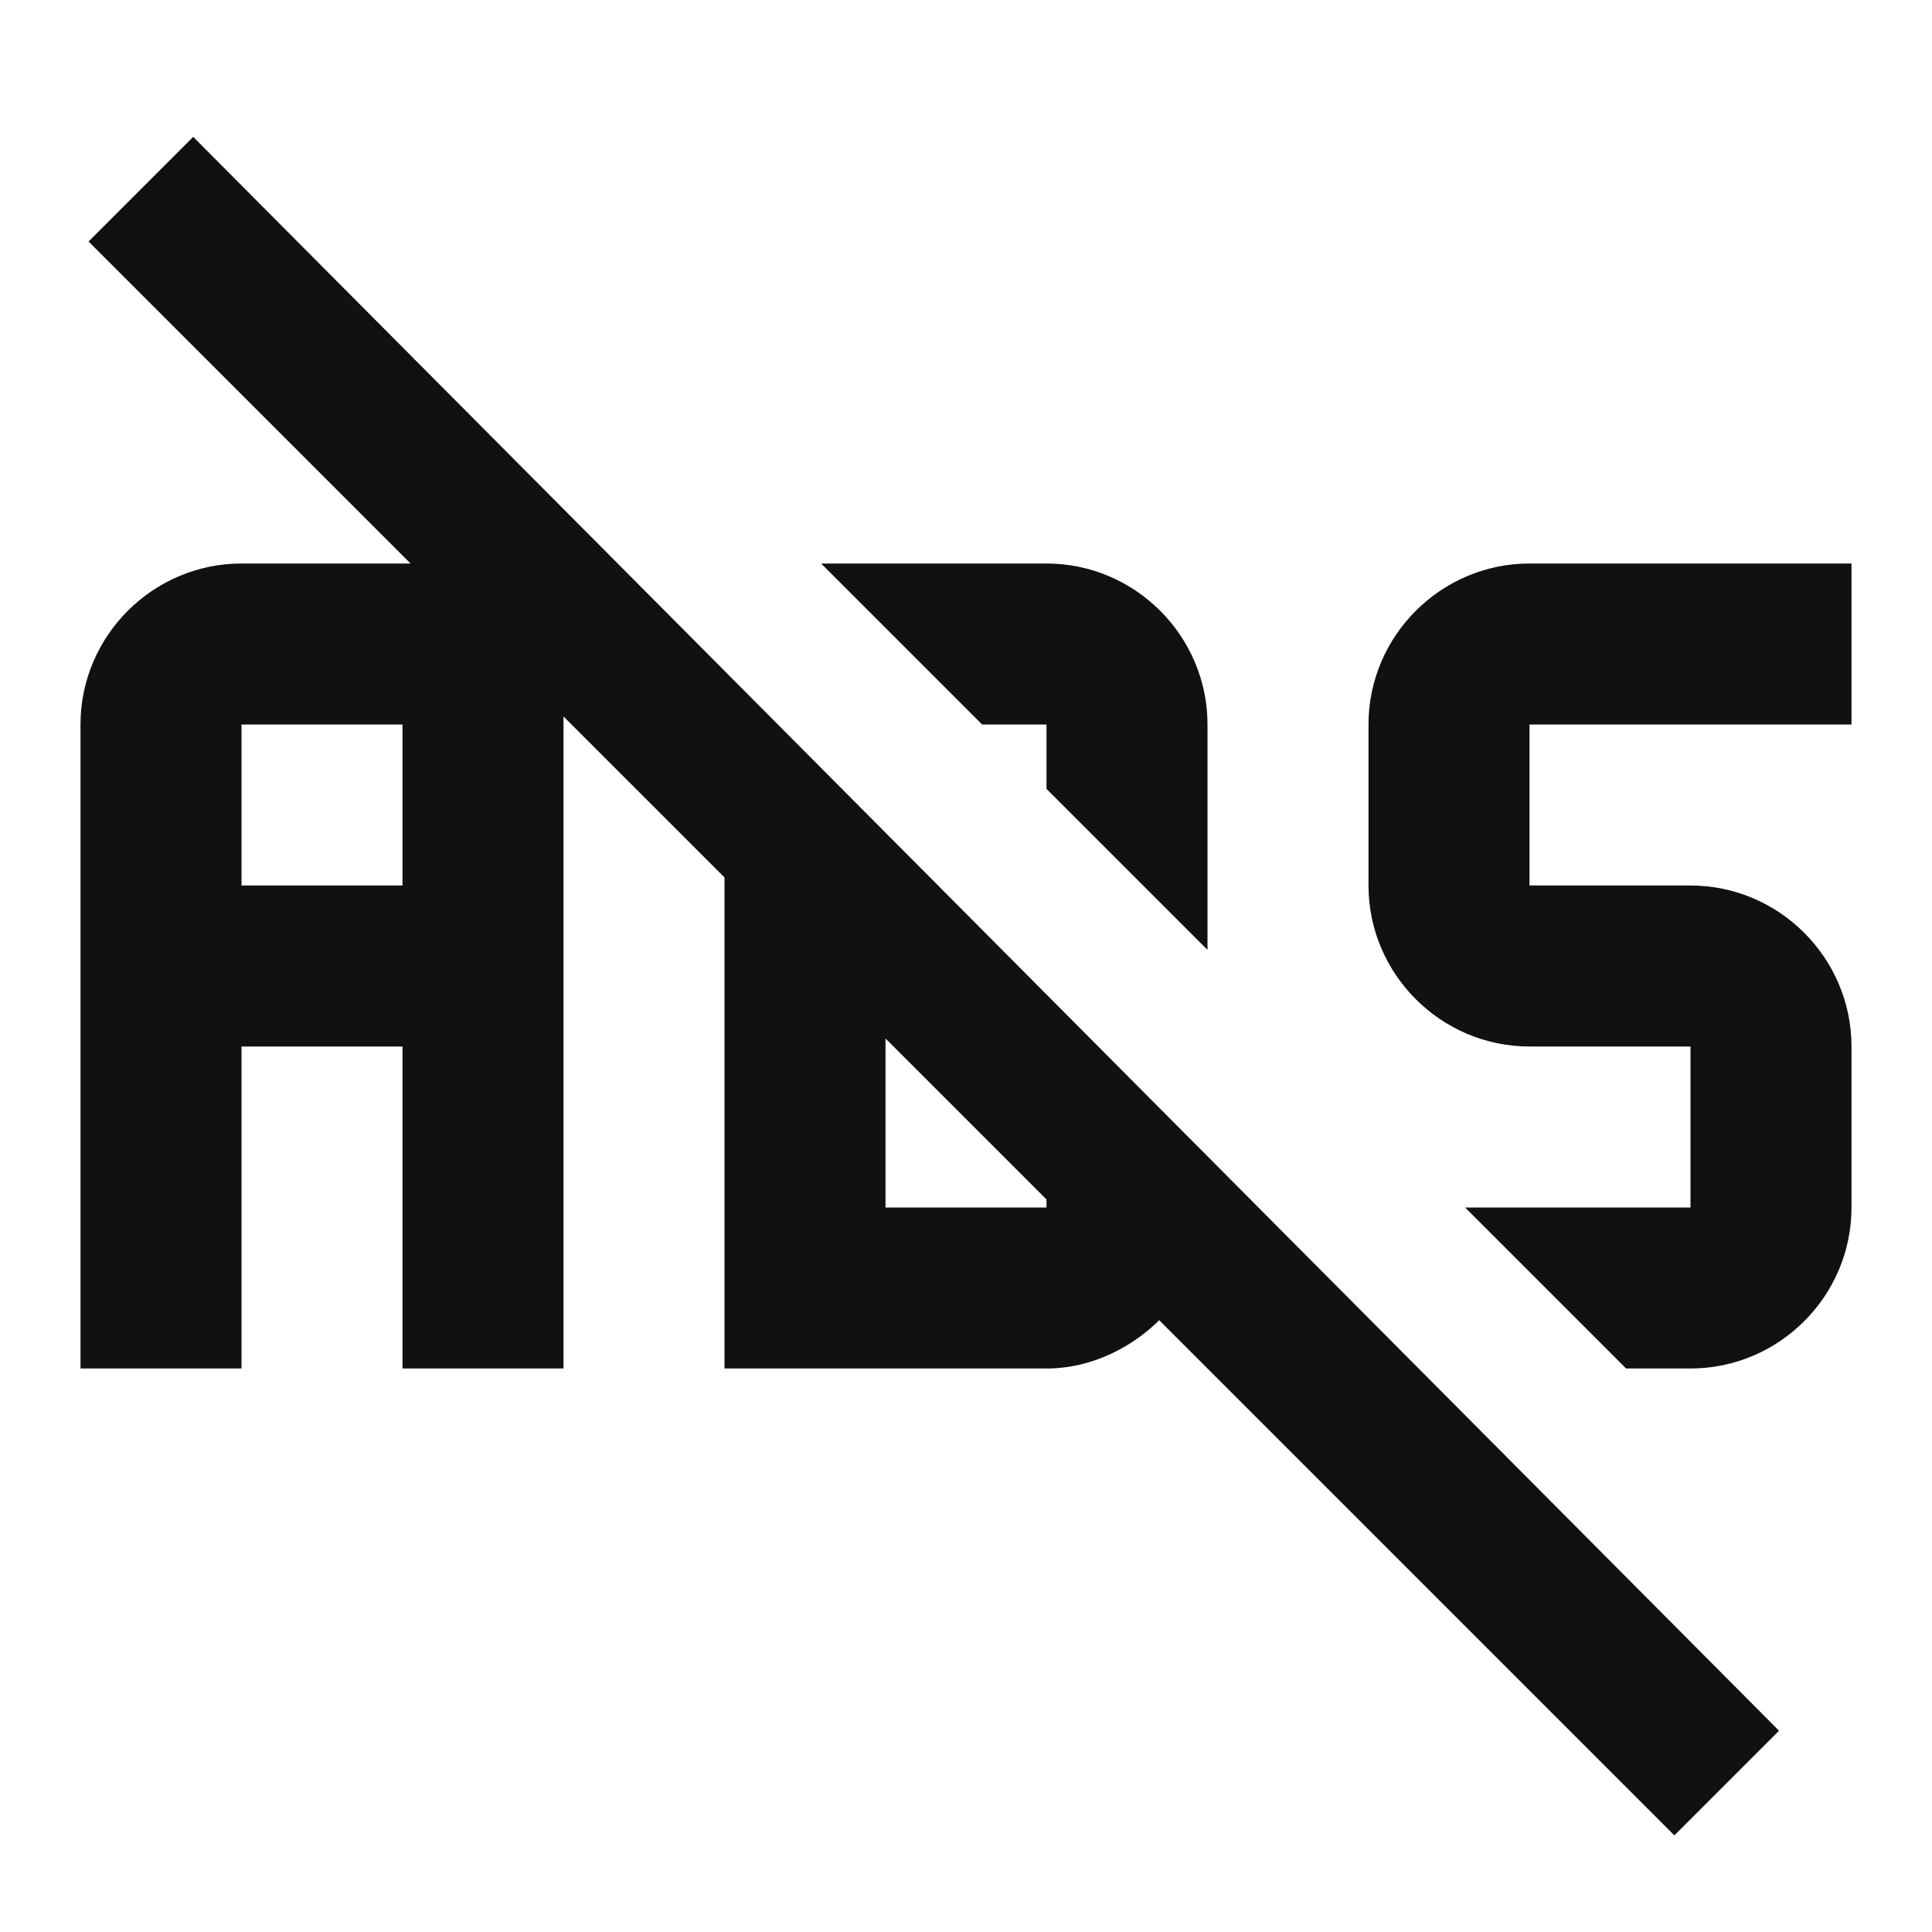
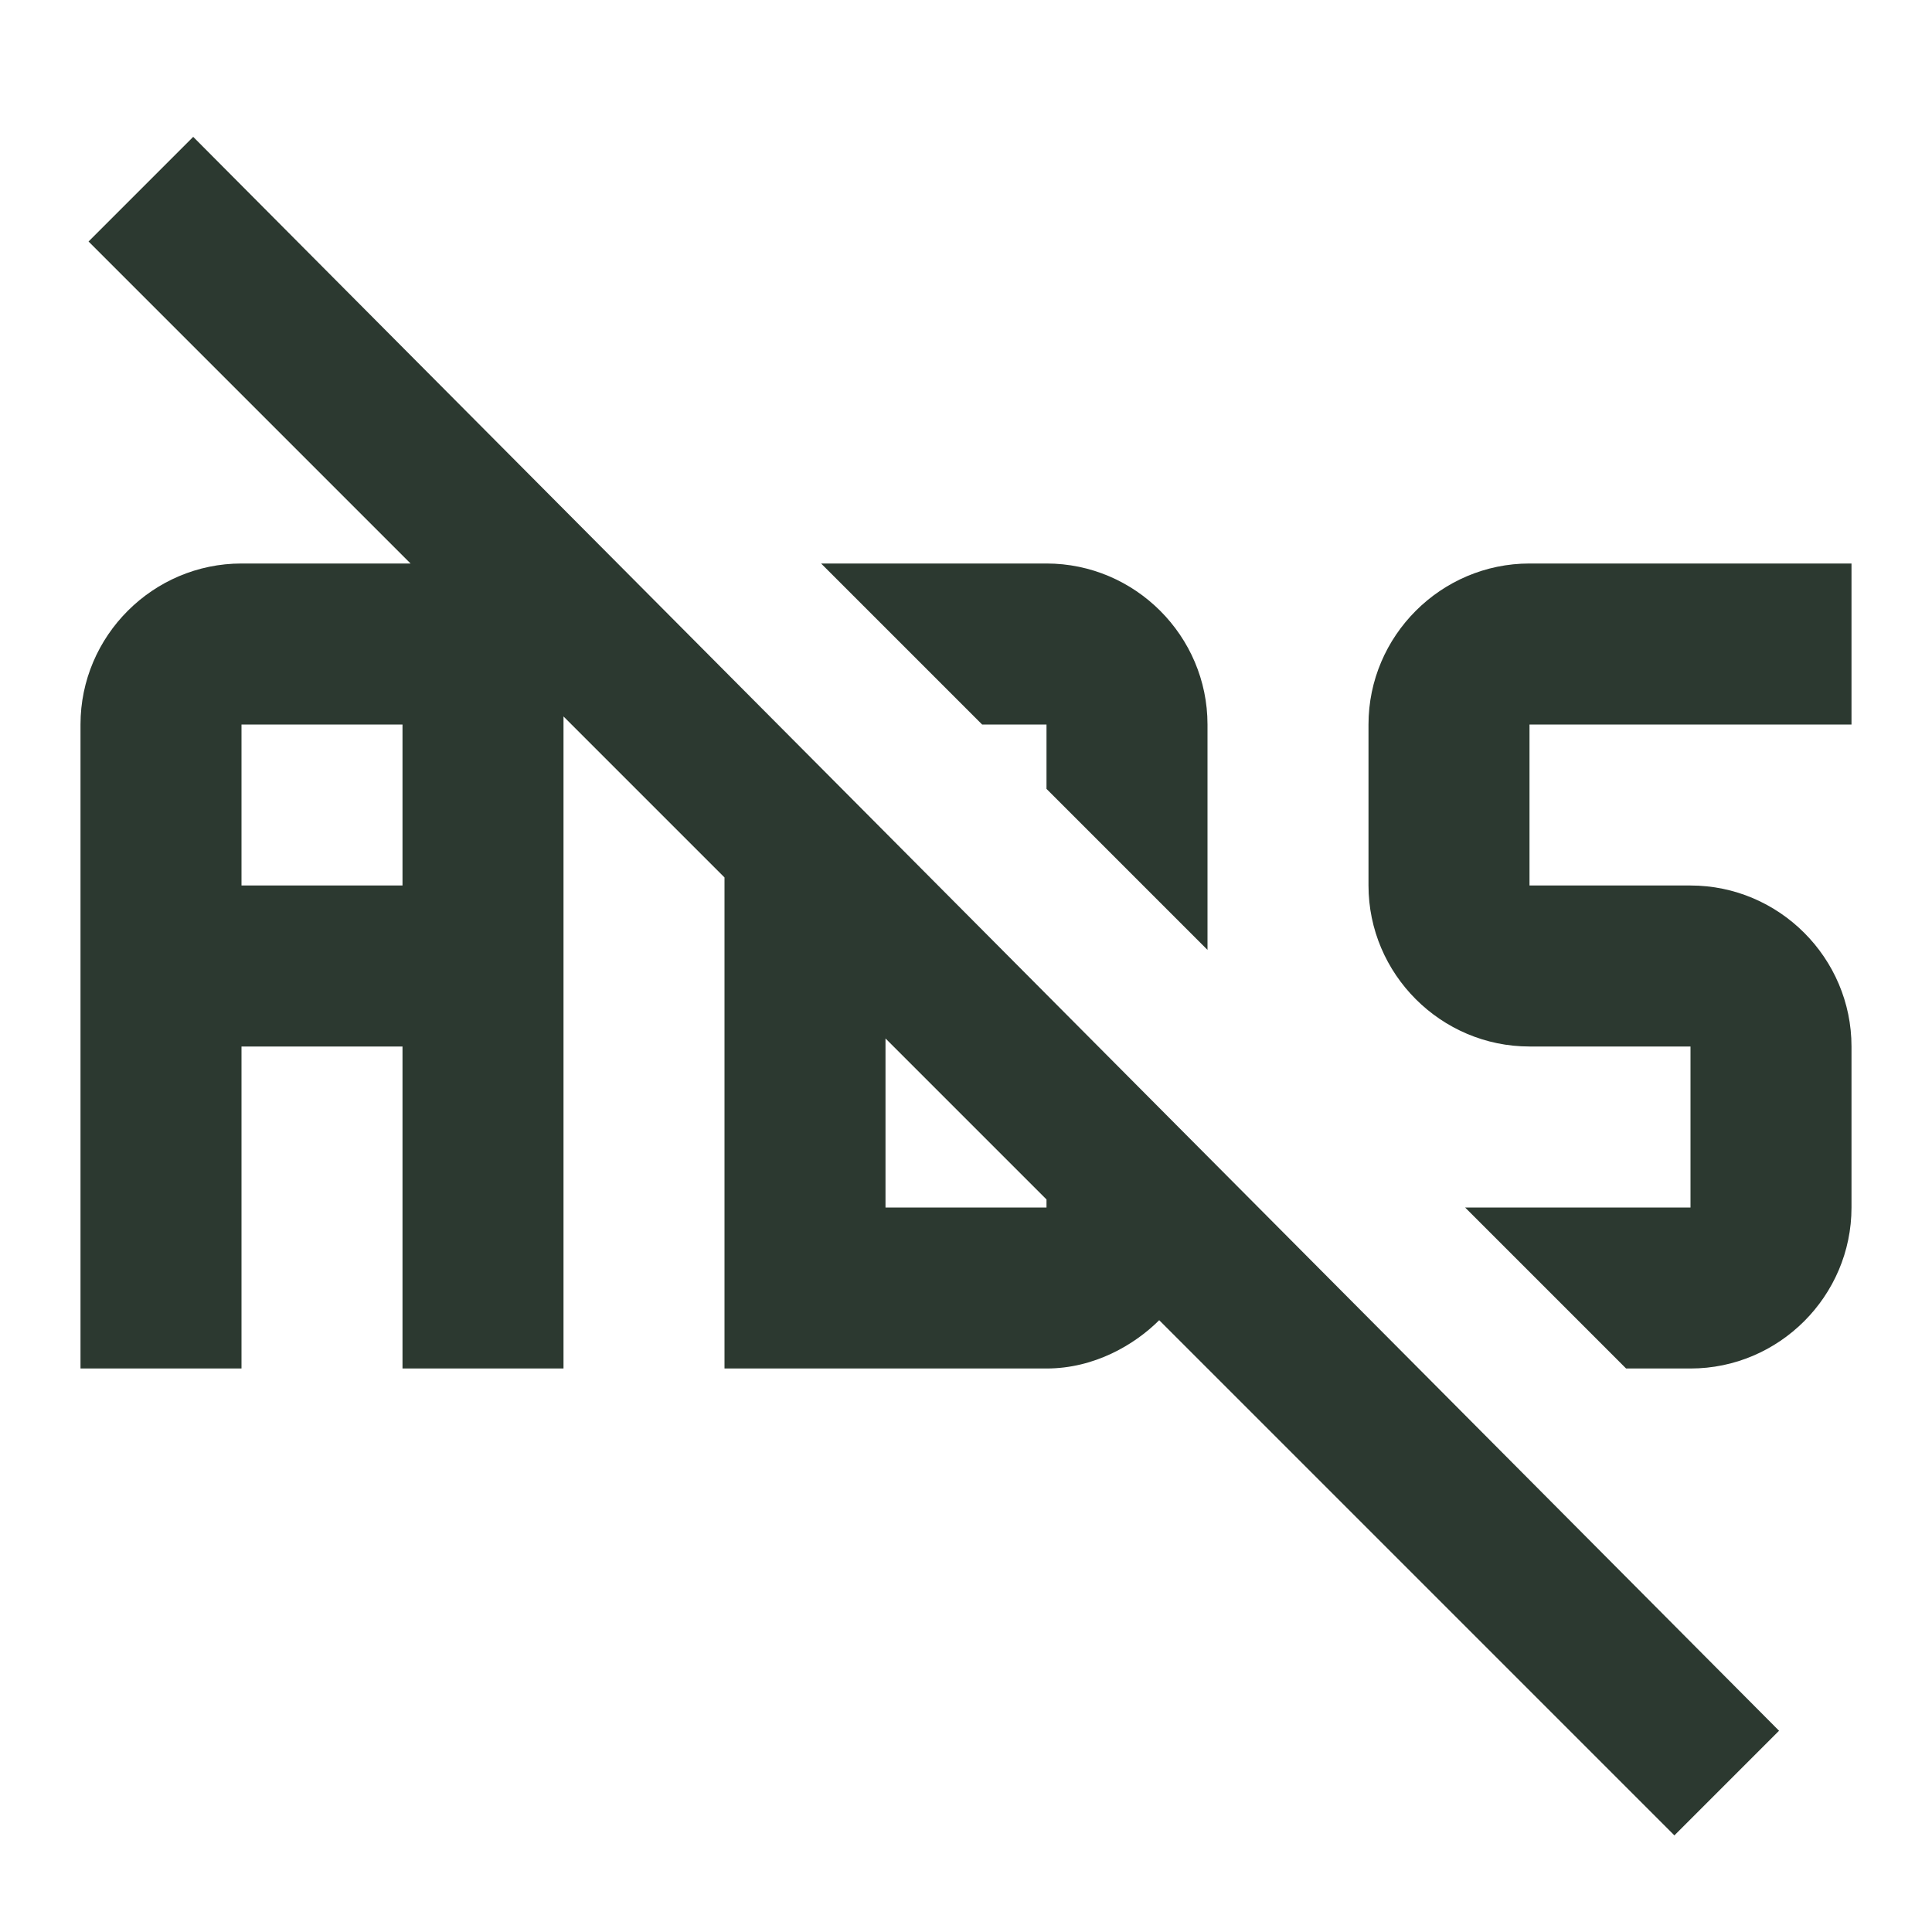
<svg xmlns="http://www.w3.org/2000/svg" width="24" height="24" viewBox="0 0 24 24" fill="none">
-   <path d="M12.2 9L10.2 7H13C14.1 7 15 7.9 15 9V11.8L13 9.8V9H12.2ZM23 9V7H19C17.9 7 17 7.9 17 9V11C17 12.1 17.9 13 19 13H21V15H18.2L20.2 17H21C22.1 17 23 16.1 23 15V13C23 11.9 22.1 11 21 11H19V9H23ZM22.1 21.5L20.8 22.8L14.4 16.4C14.1 16.7 13.6 17 13 17H9V10.9L7 8.9V17H5V13H3V17H1V9C1 7.9 1.9 7 3 7H5.1L1.1 3L2.4 1.7L22.1 21.5ZM5 9H3V11H5V9ZM13 14.9L11 12.9V15H13V14.9Z" fill="#111111" />
+   <path d="M12.2 9L10.2 7H13C14.1 7 15 7.9 15 9V11.8L13 9.8V9H12.2ZM23 9V7H19C17.9 7 17 7.9 17 9V11C17 12.1 17.9 13 19 13H21V15H18.2L20.2 17H21C22.1 17 23 16.1 23 15V13C23 11.9 22.1 11 21 11H19V9H23ZM22.1 21.5L20.8 22.8L14.4 16.4C14.1 16.7 13.6 17 13 17H9V10.9L7 8.9V17H5V13H3V17H1V9C1 7.9 1.9 7 3 7H5.1L1.1 3L2.4 1.7L22.1 21.5ZM5 9H3V11H5V9ZM13 14.9L11 12.9V15H13V14.9Z" fill="#2C3930" />
</svg>
